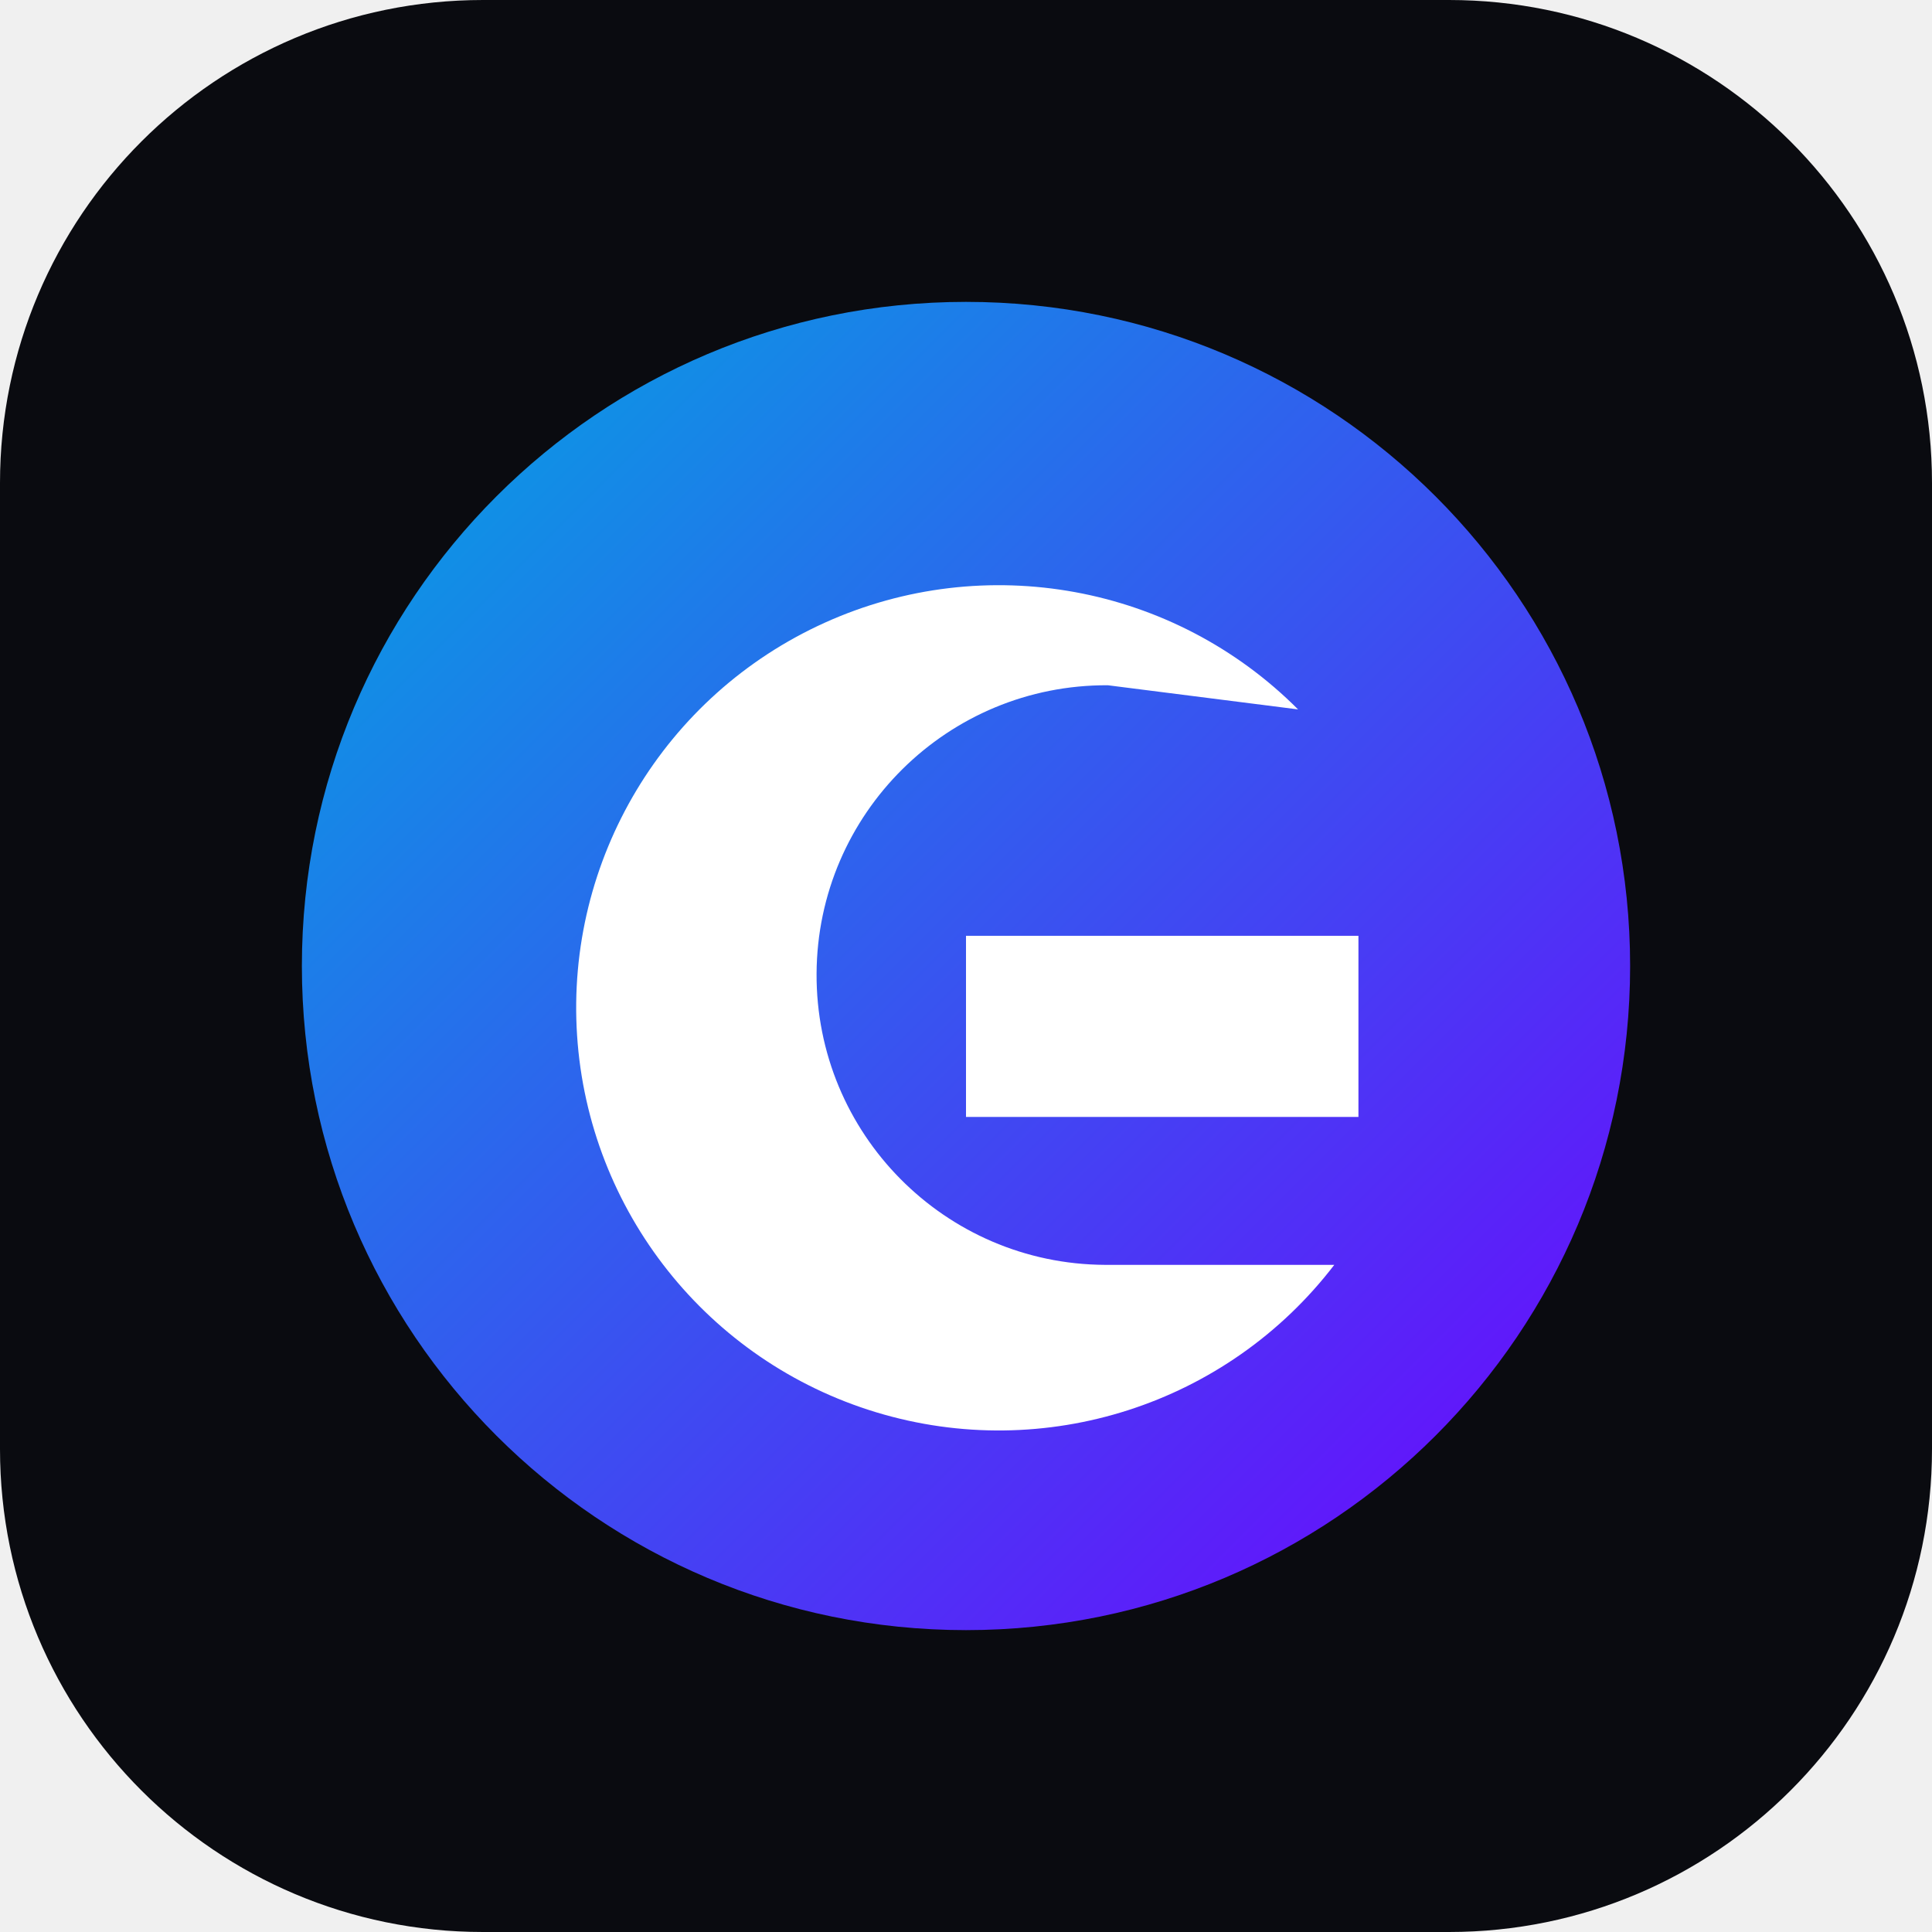
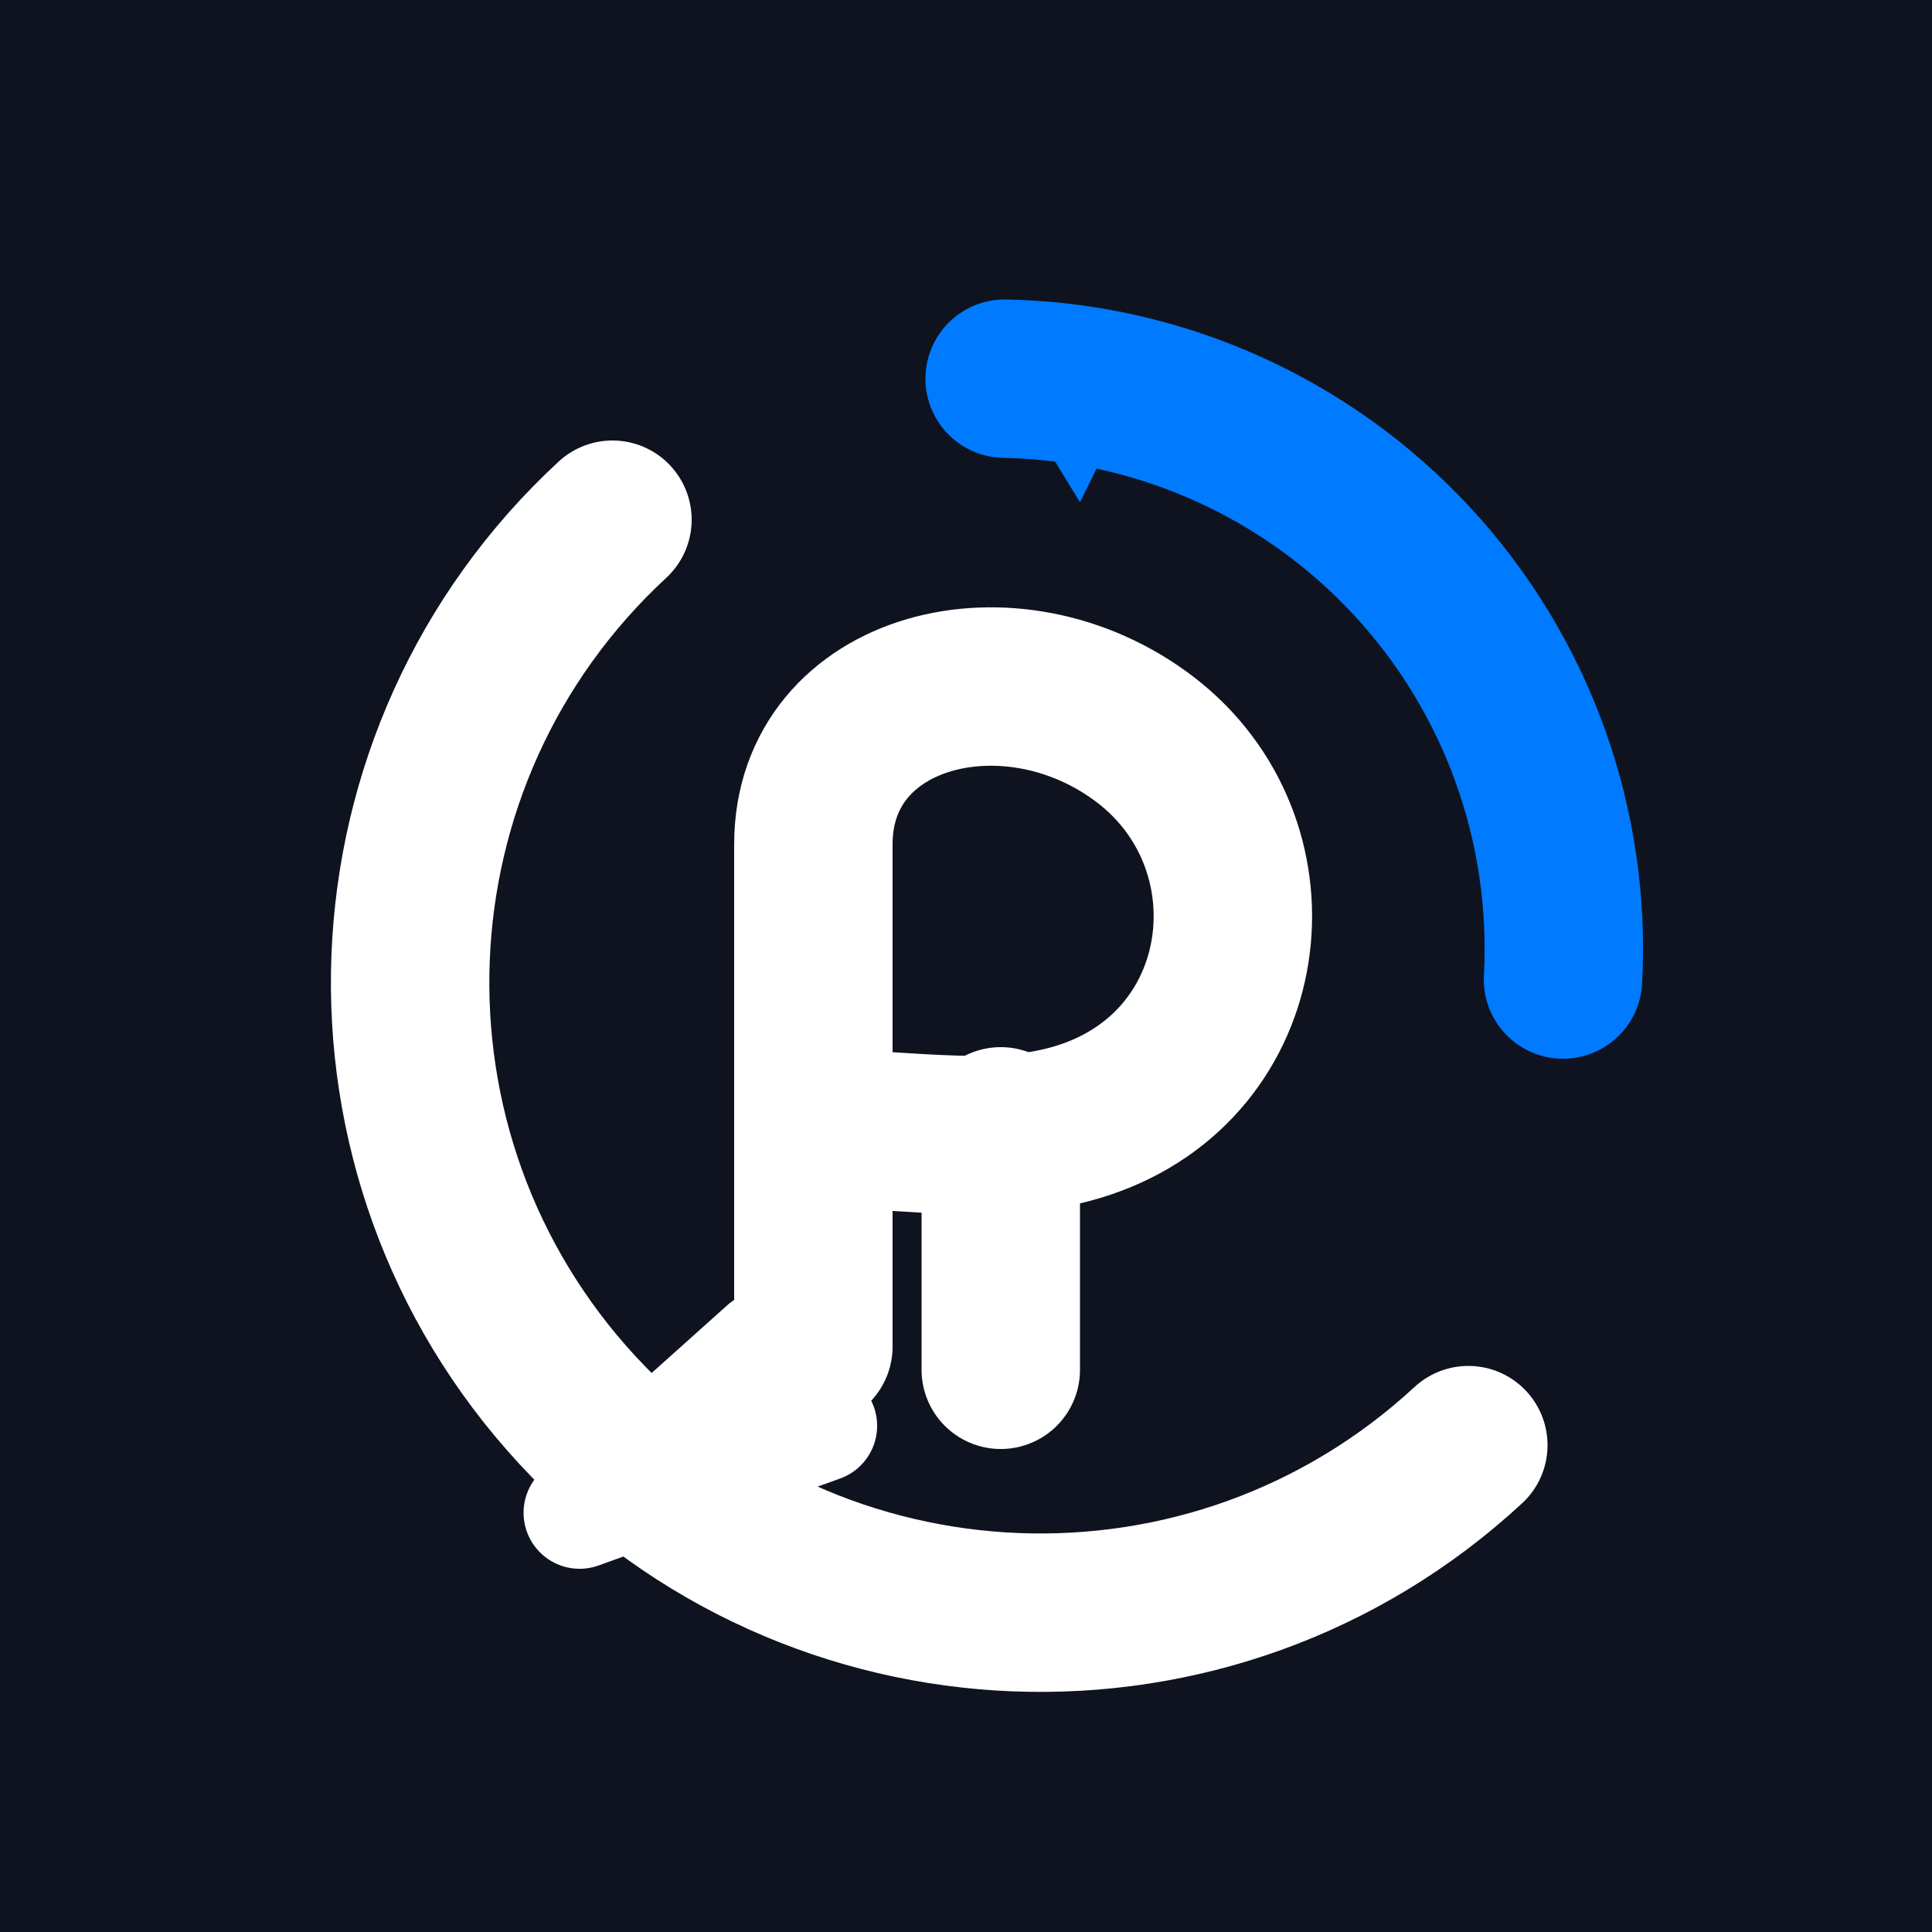
- <svg xmlns="http://www.w3.org/2000/svg" viewBox="0 0 64 64" role="img" aria-label="GugoPro">
-   <defs>
-     <linearGradient id="g" x1="0" y1="0" x2="1" y2="1">
-       <stop offset="0" stop-color="#00A8E1" />
-       <stop offset="1" stop-color="#7000ff" />
-     </linearGradient>
-   </defs>
-   <rect width="64" height="64" rx="16" fill="#0a0b10" />
-   <circle cx="32" cy="32" r="22" fill="url(#g)" />
-   <path d="M43 23.5a14 14 0 1 0 1.2 18.4h-7.6a7.2 7.2 0 1 1 .1-19.2L43 23.5Z" fill="#fff" />
-   <path d="M32 31h13v6H32z" fill="#fff" />
+ <svg xmlns="http://www.w3.org/2000/svg" viewBox="0 0 1000 1000" role="img" aria-label="GugoPro">
+   <rect width="1000" height="1000" fill="#0E131F" />
+   <g fill="none" stroke-linecap="round" stroke-linejoin="round">
+     <path d="M 317 269 A 295 295 0 1 0 760 748" stroke="#FFFFFF" stroke-width="82" />
+     <path d="M 520 196 A 295 295 0 0 1 809 507" stroke="#007AFF" stroke-width="82" />
+     <path d="M 396 697 L 300 783 L 425 738" stroke="#FFFFFF" stroke-width="58" />
+     <path d="M 421 697 V 437 C 421 356 524 330 593 383 C 662 436 651 546 566 578 C 521 595 470 584 421 584 M 518 583 V 709" stroke="#FFFFFF" stroke-width="82" />
+   </g>
+   <path d="M 520 196 L 589 199 L 559 260 Z" fill="#007AFF" />
</svg>
